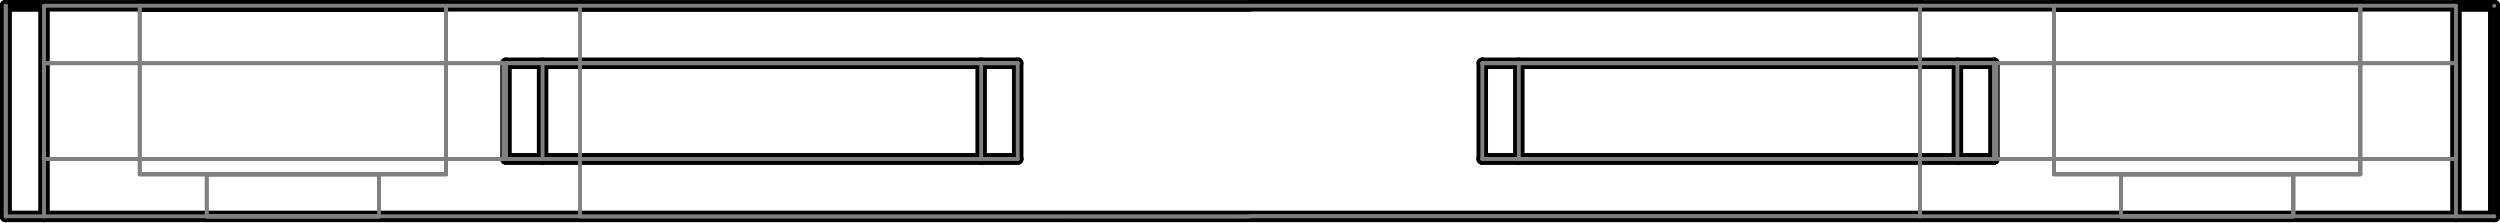
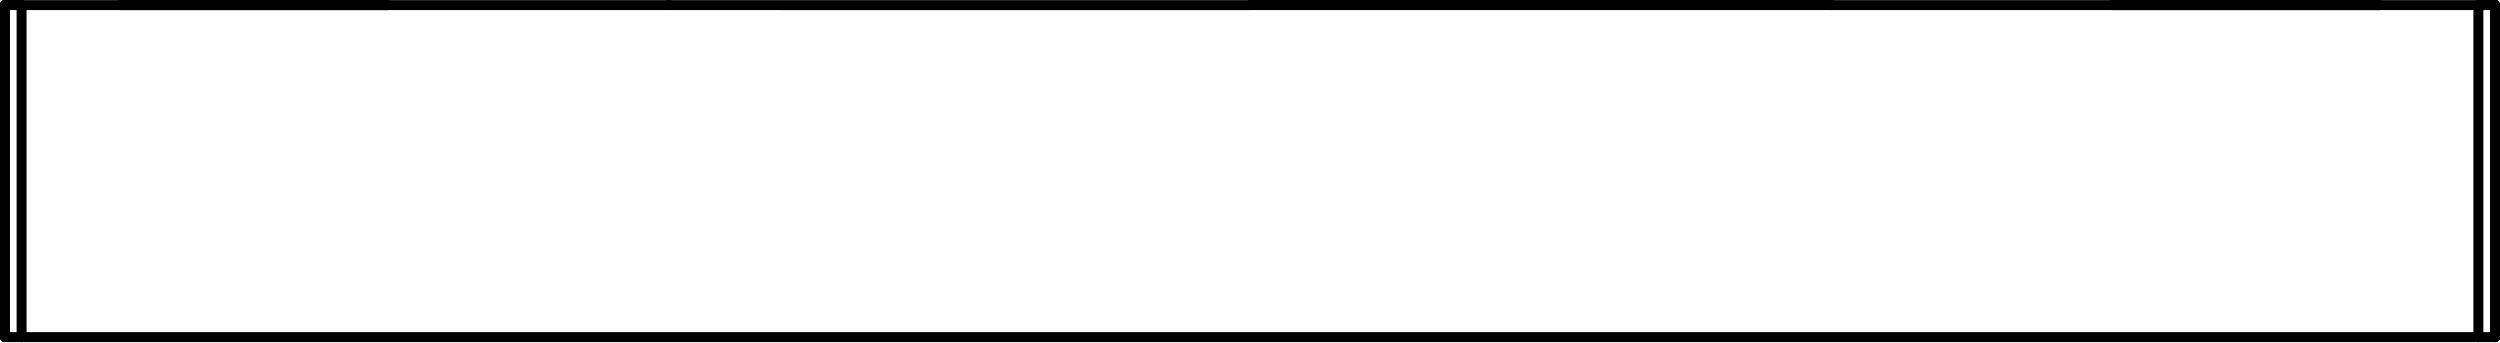
- <svg xmlns="http://www.w3.org/2000/svg" width="65.3mm" height="5.802mm" viewBox="-32.65 -2.944 65.3 5.802" version="1.1">
+ <svg xmlns="http://www.w3.org/2000/svg" width="75.301mm" height="10.304mm" viewBox="-37.65 -5.208 75.301 10.304" version="1.1">
  <g transform="scale(1,-1)" stroke-linecap="round">
    <g fill="none" stroke="rgb(0,0,0)" stroke-width="0.3" id="visible">
-       <path d="M -32.5,-2.708 A 1.0,5.286225397366031e-05 0.0 0,1 -31.5,-2.708" />
-       <line x1="-31.5" y1="-2.708" x2="31.5" y2="-2.708" />
-       <path d="M 31.5,-2.708 A 1.0,5.286225397366031e-05 0.0 0,1 32.5,-2.708" />
-       <path d="M 32.5,-2.706 A 1.0,5.286225397366031e-05 180.0 0,0 32.5,-2.706" />
-       <path d="M 29,2.794 A 4.0,0 0.0 0,1 21,2.794" />
-       <path d="M 21,2.794 A 4.0,0 0.0 0,1 29,2.794" />
-       <line x1="29" y1="2.792" x2="29" y2="2.794" />
-       <path d="M 17.5,2.793 A 17.5,0.001 0.0 0,1 -17.5,2.793" />
-       <path d="M -17.5,2.793 A 17.5,0.001 0.0 0,1 17.5,2.793" />
-       <line x1="17.5" y1="-1.208" x2="17.5" y2="-1.208" />
-       <line x1="17.5" y1="2.792" x2="17.5" y2="2.793" />
-       <path d="M -21,2.794 A 4.0,0 0.0 0,1 -29,2.794" />
-       <path d="M -29,2.794 A 4.0,0 0.0 0,1 -21,2.794" />
-       <line x1="-21" y1="2.792" x2="-21" y2="2.794" />
-       <path d="M 29,2.792 A 4.0,0 0.0 0,1 21,2.792" />
-       <path d="M 21,2.792 A 4.0,0 0.0 0,1 29,2.792" />
-       <line x1="29" y1="2.792" x2="29" y2="2.792" />
-       <path d="M -21,2.792 A 4.0,0 0.0 0,1 -29,2.792" />
-       <path d="M -29,2.792 A 4.0,0 0.0 0,1 -21,2.792" />
-       <line x1="-21" y1="2.792" x2="-21" y2="2.792" />
-       <line x1="32.5" y1="-2.706" x2="32.5" y2="2.794" />
-       <path d="M 31.5,2.794 A 1.0,5.286225397366031e-05 180.0 0,0 32.5,2.794" />
-       <line x1="32.5" y1="-2.708" x2="32.5" y2="2.792" />
-       <path d="M 31.5,2.792 A 1.0,5.286225397366031e-05 0.0 0,1 32.5,2.792" />
-       <line x1="-31.5" y1="2.792" x2="31.5" y2="2.792" />
-       <line x1="-6.068" y1="-1.208" x2="-19.433" y2="-1.208" />
-       <line x1="-19.433" y1="1.292" x2="-6.068" y2="1.292" />
-       <line x1="19.432" y1="-1.208" x2="6.067" y2="-1.208" />
-       <line x1="6.067" y1="1.292" x2="19.432" y2="1.292" />
-       <path d="M 18.478,-1.208 A 6.0,0 0.0 0,1 7.022,-1.208" />
-       <path d="M 19.432,-1.208 A 1.0,5.286225397366031e-05 180.0 0,0 18.478,-1.208" />
-       <path d="M 6.067,-1.208 A 1.0,5.286225397366031e-05 0.0 0,1 7.022,-1.208" />
-       <path d="M -7.022,-1.208 A 6.0,0 -1.9412565221602883e-19 0,1 -18.478,-1.208" />
-       <path d="M -6.068,-1.208 A 1.0,5.286225397366031e-05 180.0 0,0 -7.022,-1.208" />
-       <path d="M -19.433,-1.208 A 1.0,5.286225397366031e-05 0.0 0,1 -18.478,-1.208" />
-       <line x1="-32.5" y1="2.792" x2="-32.5" y2="2.794" />
-       <path d="M -32.5,2.794 A 1.0,5.286225397366031e-05 180.0 0,0 -31.5,2.794" />
-       <line x1="-32.5" y1="-2.708" x2="-32.5" y2="2.792" />
-       <path d="M -32.5,2.792 A 1.0,5.286225397366031e-05 0.0 0,1 -31.5,2.792" />
-       <line x1="-32.5" y1="-2.708" x2="-32.5" y2="2.792" />
-       <line x1="-32.5" y1="2.792" x2="-32.5" y2="2.794" />
-       <line x1="32.5" y1="-2.708" x2="32.5" y2="2.792" />
-       <line x1="32.5" y1="-2.706" x2="32.5" y2="2.794" />
-       <line x1="31.5" y1="2.792" x2="31.5" y2="2.794" />
-       <line x1="31.5" y1="-2.708" x2="31.5" y2="2.792" />
-       <line x1="-31.5" y1="2.792" x2="-31.5" y2="2.794" />
-       <line x1="-31.5" y1="-2.708" x2="-31.5" y2="2.792" />
-       <line x1="-19.433" y1="-1.208" x2="-19.433" y2="1.292" />
-       <line x1="-6.068" y1="-1.208" x2="-6.068" y2="1.292" />
-       <line x1="6.067" y1="-1.208" x2="6.067" y2="1.292" />
-       <line x1="19.432" y1="-1.208" x2="19.432" y2="1.292" />
-       <line x1="18.478" y1="-1.208" x2="18.478" y2="1.292" />
-       <line x1="7.022" y1="-1.208" x2="7.022" y2="1.292" />
-       <line x1="-7.022" y1="-1.208" x2="-7.022" y2="1.292" />
-       <line x1="-18.478" y1="-1.208" x2="-18.478" y2="1.292" />
-       <line x1="29" y1="2.792" x2="29" y2="2.794" />
-       <line x1="21" y1="2.792" x2="21" y2="2.794" />
-       <line x1="17.5" y1="-1.208" x2="17.5" y2="-1.208" />
-       <line x1="17.5" y1="2.792" x2="17.5" y2="2.793" />
-       <line x1="-17.5" y1="-1.208" x2="-17.5" y2="-1.208" />
-       <line x1="-17.5" y1="2.792" x2="-17.5" y2="2.793" />
-       <line x1="-21" y1="2.792" x2="-21" y2="2.794" />
-       <line x1="-29" y1="2.792" x2="-29" y2="2.794" />
-       <line x1="29" y1="2.792" x2="29" y2="2.792" />
-       <line x1="21" y1="2.792" x2="21" y2="2.792" />
-       <line x1="-21" y1="2.792" x2="-21" y2="2.792" />
-       <line x1="-29" y1="2.792" x2="-29" y2="2.792" />
-       <line x1="32.5" y1="-2.706" x2="32.5" y2="2.794" />
-       <line x1="-32.5" y1="-2.708" x2="-32.5" y2="2.792" />
-     </g>
-     <g fill="none" stroke="rgb(128,128,128)" stroke-width="0.1" id="hidden">
-       <line x1="-32.5" y1="2.792" x2="-32.5" y2="2.794" />
-       <line x1="-32.5" y1="-2.708" x2="-32.5" y2="-2.706" />
-       <path d="M -32.5,-2.706 A 1.0,5.286225397366031e-05 180.0 0,0 -31.5,-2.706" />
-       <line x1="-31.5" y1="-2.706" x2="31.5" y2="-2.706" />
-       <path d="M 31.5,-2.706 A 1.0,5.286225397366031e-05 180.0 0,0 32.5,-2.706" />
-       <line x1="32.5" y1="-2.708" x2="32.5" y2="-2.706" />
-       <path d="M -22.75,-2.708 A 2.25,0 0.0 0,1 -27.25,-2.708" />
-       <path d="M -27.25,-2.708 A 2.25,0 0.0 0,1 -22.75,-2.708" />
-       <path d="M 27.25,-2.708 A 2.25,0 0.0 0,1 22.75,-2.708" />
-       <path d="M 22.75,-2.708 A 2.25,0 0.0 0,1 27.25,-2.708" />
-       <path d="M -22.75,-2.706 A 2.25,0 0.0 0,1 -27.25,-2.706" />
-       <path d="M -27.25,-2.706 A 2.25,0 0.0 0,1 -22.75,-2.706" />
-       <path d="M 17.5,-2.707 A 17.5,0.001 0.0 0,1 -17.5,-2.707" />
-       <path d="M -17.5,-2.707 A 17.5,0.001 0.0 0,1 17.5,-2.707" />
-       <path d="M 27.25,-2.706 A 2.25,0 0.0 0,1 22.75,-2.706" />
-       <path d="M 22.75,-2.706 A 2.25,0 0.0 0,1 27.25,-2.706" />
-       <path d="M 27.25,-1.606 A 2.25,0 0.0 0,1 22.75,-1.606" />
-       <path d="M 22.75,-1.606 A 2.25,0 0.0 0,1 27.25,-1.606" />
-       <line x1="27.25" y1="-2.706" x2="27.25" y2="-1.606" />
-       <path d="M 29,-1.606 A 4.0,0 0.0 0,1 21,-1.606" />
-       <path d="M 21,-1.606 A 4.0,0 0.0 0,1 29,-1.606" />
-       <line x1="29" y1="-1.606" x2="29" y2="2.792" />
-       <line x1="17.5" y1="-2.707" x2="17.5" y2="-1.208" />
-       <line x1="17.5" y1="-1.208" x2="17.5" y2="2.792" />
-       <path d="M -22.75,-1.606 A 2.25,0 0.0 0,1 -27.25,-1.606" />
-       <path d="M -27.25,-1.606 A 2.25,0 0.0 0,1 -22.75,-1.606" />
-       <line x1="-22.75" y1="-2.706" x2="-22.75" y2="-1.606" />
-       <path d="M -21,-1.606 A 4.0,0 0.0 0,1 -29,-1.606" />
-       <path d="M -29,-1.606 A 4.0,0 0.0 0,1 -21,-1.606" />
-       <line x1="-21" y1="-1.606" x2="-21" y2="2.792" />
-       <path d="M 27.25,-1.608 A 2.25,0 0.0 0,1 22.75,-1.608" />
-       <path d="M 22.75,-1.608 A 2.25,0 0.0 0,1 27.25,-1.608" />
-       <line x1="27.25" y1="-2.708" x2="27.25" y2="-1.608" />
-       <path d="M 29,-1.608 A 4.0,0 0.0 0,1 21,-1.608" />
-       <path d="M 21,-1.608 A 4.0,0 0.0 0,1 29,-1.608" />
-       <line x1="29" y1="-1.608" x2="29" y2="2.792" />
-       <path d="M -22.75,-1.608 A 2.25,0 0.0 0,1 -27.25,-1.608" />
-       <path d="M -27.25,-1.608 A 2.25,0 0.0 0,1 -22.75,-1.608" />
-       <line x1="-22.75" y1="-2.708" x2="-22.75" y2="-1.608" />
-       <path d="M -21,-1.608 A 4.0,0 0.0 0,1 -29,-1.608" />
-       <path d="M -29,-1.608 A 4.0,0 0.0 0,1 -21,-1.608" />
-       <line x1="-21" y1="-1.608" x2="-21" y2="2.792" />
-       <line x1="32.5" y1="2.792" x2="32.5" y2="2.794" />
-       <line x1="-31.5" y1="2.794" x2="31.5" y2="2.794" />
-       <line x1="-19.432" y1="-1.206" x2="-6.067" y2="-1.206" />
-       <line x1="-6.067" y1="1.294" x2="-19.432" y2="1.294" />
-       <line x1="6.068" y1="-1.206" x2="19.433" y2="-1.206" />
-       <line x1="19.433" y1="1.294" x2="6.068" y2="1.294" />
-       <path d="M 6.068,-1.206 A 1.0,5.286225397366031e-05 180.0 0,0 7.022,-1.206" />
-       <path d="M 6.068,1.294 A 1.0,5.286225397366031e-05 180.0 0,0 7.022,1.294" />
-       <path d="M 7.022,1.294 A 6.0,0 -1.9412565221602883e-19 0,1 18.478,1.294" />
-       <path d="M 7.022,-1.206 A 6.0,0 -1.9412565221602883e-19 0,1 18.478,-1.206" />
-       <path d="M 19.433,1.294 A 1.0,5.286225397366031e-05 0.0 0,1 18.478,1.294" />
-       <path d="M 19.433,-1.206 A 1.0,5.286225397366031e-05 0.0 0,1 18.478,-1.206" />
-       <path d="M -19.432,-1.206 A 1.0,5.286225397366031e-05 180.0 0,0 -18.478,-1.206" />
-       <path d="M -19.432,1.294 A 1.0,5.286225397366031e-05 180.0 0,0 -18.478,1.294" />
-       <path d="M -18.478,1.294 A 6.0,0 -1.9412565221602878e-19 0,1 -7.022,1.294" />
-       <path d="M -18.478,-1.206 A 6.0,0 -1.9412565221602878e-19 0,1 -7.022,-1.206" />
-       <path d="M -6.067,1.294 A 1.0,5.286225397366031e-05 0.0 0,1 -7.022,1.294" />
-       <path d="M -6.067,-1.206 A 1.0,5.286225397366031e-05 0.0 0,1 -7.022,-1.206" />
-       <path d="M 18.478,1.292 A 6.0,0 0.0 0,1 7.022,1.292" />
-       <path d="M 6.067,1.292 A 1.0,5.286225397366031e-05 0.0 0,1 7.022,1.292" />
-       <path d="M 19.432,1.292 A 1.0,5.286225397366031e-05 180.0 0,0 18.478,1.292" />
-       <path d="M -7.022,1.292 A 6.0,0 -1.9412565221602883e-19 0,1 -18.478,1.292" />
-       <path d="M -19.433,1.292 A 1.0,5.286225397366031e-05 0.0 0,1 -18.478,1.292" />
-       <path d="M -6.068,1.292 A 1.0,5.286225397366031e-05 180.0 0,0 -7.022,1.292" />
-       <line x1="-32.5" y1="-2.706" x2="-32.5" y2="2.792" />
-       <path d="M 31.5,1.293 A 6.0,0 0.0 0,1 19.5,1.293" />
-       <path d="M 19.5,1.293 A 6.0,0 0.0 0,1 31.5,1.293" />
-       <line x1="31.5" y1="-1.207" x2="31.5" y2="1.293" />
-       <path d="M 31.5,-1.207 A 6.0,0 0.0 0,1 19.5,-1.207" />
-       <path d="M 19.5,-1.207 A 6.0,0 0.0 0,1 31.5,-1.207" />
-       <path d="M -31.5,1.293 A 6.0,0 0.0 0,1 -19.5,1.293" />
-       <path d="M -19.5,1.293 A 6.0,0 0.0 0,1 -31.5,1.293" />
-       <line x1="-31.5" y1="-1.207" x2="-31.5" y2="1.293" />
-       <path d="M -31.5,-1.207 A 6.0,0 0.0 0,1 -19.5,-1.207" />
-       <path d="M -19.5,-1.207 A 6.0,0 0.0 0,1 -31.5,-1.207" />
-       <line x1="27.25" y1="-2.706" x2="27.25" y2="-1.606" />
-       <line x1="22.75" y1="-2.706" x2="22.75" y2="-1.606" />
-       <line x1="29" y1="-1.606" x2="29" y2="2.792" />
-       <line x1="21" y1="-1.606" x2="21" y2="2.792" />
-       <line x1="17.5" y1="-2.707" x2="17.5" y2="-1.208" />
-       <line x1="17.5" y1="-1.208" x2="17.5" y2="2.792" />
-       <line x1="-17.5" y1="-2.707" x2="-17.5" y2="-1.208" />
-       <line x1="-17.5" y1="-1.208" x2="-17.5" y2="2.792" />
-       <line x1="-22.75" y1="-2.706" x2="-22.75" y2="-1.606" />
-       <line x1="-27.25" y1="-2.706" x2="-27.25" y2="-1.606" />
-       <line x1="-21" y1="-1.606" x2="-21" y2="2.792" />
-       <line x1="-29" y1="-1.606" x2="-29" y2="2.792" />
-       <line x1="27.25" y1="-2.708" x2="27.25" y2="-1.608" />
-       <line x1="22.75" y1="-2.708" x2="22.75" y2="-1.608" />
-       <line x1="29" y1="-1.608" x2="29" y2="2.792" />
-       <line x1="21" y1="-1.608" x2="21" y2="2.792" />
-       <line x1="-22.75" y1="-2.708" x2="-22.75" y2="-1.608" />
-       <line x1="-27.25" y1="-2.708" x2="-27.25" y2="-1.608" />
-       <line x1="-21" y1="-1.608" x2="-21" y2="2.792" />
-       <line x1="-29" y1="-1.608" x2="-29" y2="2.792" />
-       <line x1="31.5" y1="-1.207" x2="31.5" y2="1.293" />
-       <line x1="19.5" y1="-1.207" x2="19.5" y2="1.293" />
-       <line x1="-19.5" y1="-1.207" x2="-19.5" y2="1.293" />
-       <line x1="-31.5" y1="-1.207" x2="-31.5" y2="1.293" />
-       <line x1="-32.5" y1="-2.706" x2="-32.5" y2="2.792" />
-       <line x1="31.5" y1="-2.706" x2="31.5" y2="2.792" />
-       <line x1="-31.5" y1="-2.706" x2="-31.5" y2="2.792" />
-       <line x1="-6.067" y1="-1.206" x2="-6.067" y2="1.294" />
-       <line x1="-19.432" y1="-1.206" x2="-19.432" y2="1.294" />
-       <line x1="19.433" y1="-1.206" x2="19.433" y2="1.294" />
-       <line x1="6.068" y1="-1.206" x2="6.068" y2="1.294" />
-       <line x1="7.022" y1="-1.206" x2="7.022" y2="1.294" />
-       <line x1="18.478" y1="-1.206" x2="18.478" y2="1.294" />
-       <line x1="-18.478" y1="-1.206" x2="-18.478" y2="1.294" />
-       <line x1="-7.022" y1="-1.206" x2="-7.022" y2="1.294" />
-       <line x1="18.478" y1="1.292" x2="18.478" y2="1.292" />
-       <line x1="7.022" y1="1.292" x2="7.022" y2="1.292" />
-       <line x1="-7.022" y1="1.292" x2="-7.022" y2="1.292" />
-       <line x1="-18.478" y1="1.292" x2="-18.478" y2="1.292" />
+       <path d="M -37.5,-4.946 A 0.5,3.3135443295789095e-05 0.0 0,1 -37,-4.946" />
+       <line x1="-37" y1="-4.946" x2="37" y2="-4.946" />
+       <path d="M 37,-4.946 A 0.5,3.3135443295789095e-05 0.0 0,1 37.5,-4.946" />
+       <path d="M 37.5,-4.942 A 0.5,3.3135443295789095e-05 180.0 0,0 37.5,-4.942" />
+       <path d="M 34,5.058 A 4.0,0 0.0 0,1 26,5.058" />
+       <path d="M 26,5.058 A 4.0,0 0.0 0,1 34,5.058" />
+       <line x1="34" y1="5.054" x2="34" y2="5.058" />
+       <line x1="17.5" y1="5.054" x2="17.5" y2="5.056" />
+       <path d="M 17.5,5.056 A 17.5,0.001 0.0 0,1 -17.5,5.056" />
+       <path d="M -17.5,5.056 A 17.5,0.001 0.0 0,1 17.5,5.056" />
+       <path d="M -26,5.058 A 4.0,0 0.0 0,1 -34,5.058" />
+       <path d="M -34,5.058 A 4.0,0 0.0 0,1 -26,5.058" />
+       <line x1="-26" y1="5.054" x2="-26" y2="5.058" />
+       <path d="M 34,5.055 A 4.0,0 0.0 0,1 26,5.055" />
+       <path d="M 26,5.055 A 4.0,0 0.0 0,1 34,5.055" />
+       <line x1="34" y1="5.054" x2="34" y2="5.055" />
+       <path d="M -26,5.055 A 4.0,0 0.0 0,1 -34,5.055" />
+       <path d="M -34,5.055 A 4.0,0 0.0 0,1 -26,5.055" />
+       <line x1="-26" y1="5.054" x2="-26" y2="5.055" />
+       <line x1="37.5" y1="-4.942" x2="37.5" y2="5.058" />
+       <path d="M 37,5.058 A 0.5,3.3135443295789095e-05 180.0 0,0 37.5,5.058" />
+       <line x1="37.5" y1="-4.946" x2="37.5" y2="5.054" />
+       <path d="M 37,5.054 A 0.5,3.3135443295789095e-05 0.0 0,1 37.5,5.054" />
+       <line x1="-37" y1="5.054" x2="37" y2="5.054" />
+       <line x1="-37.5" y1="5.054" x2="-37.5" y2="5.058" />
+       <path d="M -37.5,5.058 A 0.5,3.3135443295789095e-05 180.0 0,0 -37,5.058" />
+       <line x1="-37.5" y1="-4.946" x2="-37.5" y2="5.054" />
+       <path d="M -37.5,5.054 A 0.5,3.3135443295789095e-05 0.0 0,1 -37,5.054" />
+       <line x1="-37.5" y1="-4.946" x2="-37.5" y2="5.054" />
+       <line x1="-37.5" y1="5.054" x2="-37.5" y2="5.058" />
+       <line x1="37.5" y1="-4.946" x2="37.5" y2="5.054" />
+       <line x1="37.5" y1="-4.942" x2="37.5" y2="5.058" />
+       <line x1="37" y1="5.054" x2="37" y2="5.058" />
+       <line x1="37" y1="-4.946" x2="37" y2="5.054" />
+       <line x1="-37" y1="5.054" x2="-37" y2="5.058" />
+       <line x1="-37" y1="-4.946" x2="-37" y2="5.054" />
+       <line x1="34" y1="5.054" x2="34" y2="5.058" />
+       <line x1="26" y1="5.055" x2="26" y2="5.058" />
+       <line x1="17.5" y1="5.054" x2="17.5" y2="5.056" />
+       <line x1="-17.5" y1="5.054" x2="-17.5" y2="5.056" />
+       <line x1="-26" y1="5.054" x2="-26" y2="5.058" />
+       <line x1="-34" y1="5.055" x2="-34" y2="5.058" />
+       <line x1="34" y1="5.054" x2="34" y2="5.055" />
+       <line x1="26" y1="5.054" x2="26" y2="5.055" />
+       <line x1="-26" y1="5.054" x2="-26" y2="5.055" />
+       <line x1="-34" y1="5.054" x2="-34" y2="5.055" />
+       <line x1="37.5" y1="-4.942" x2="37.5" y2="5.058" />
+       <line x1="-37.5" y1="-4.946" x2="-37.5" y2="5.054" />
    </g>
  </g>
</svg>
